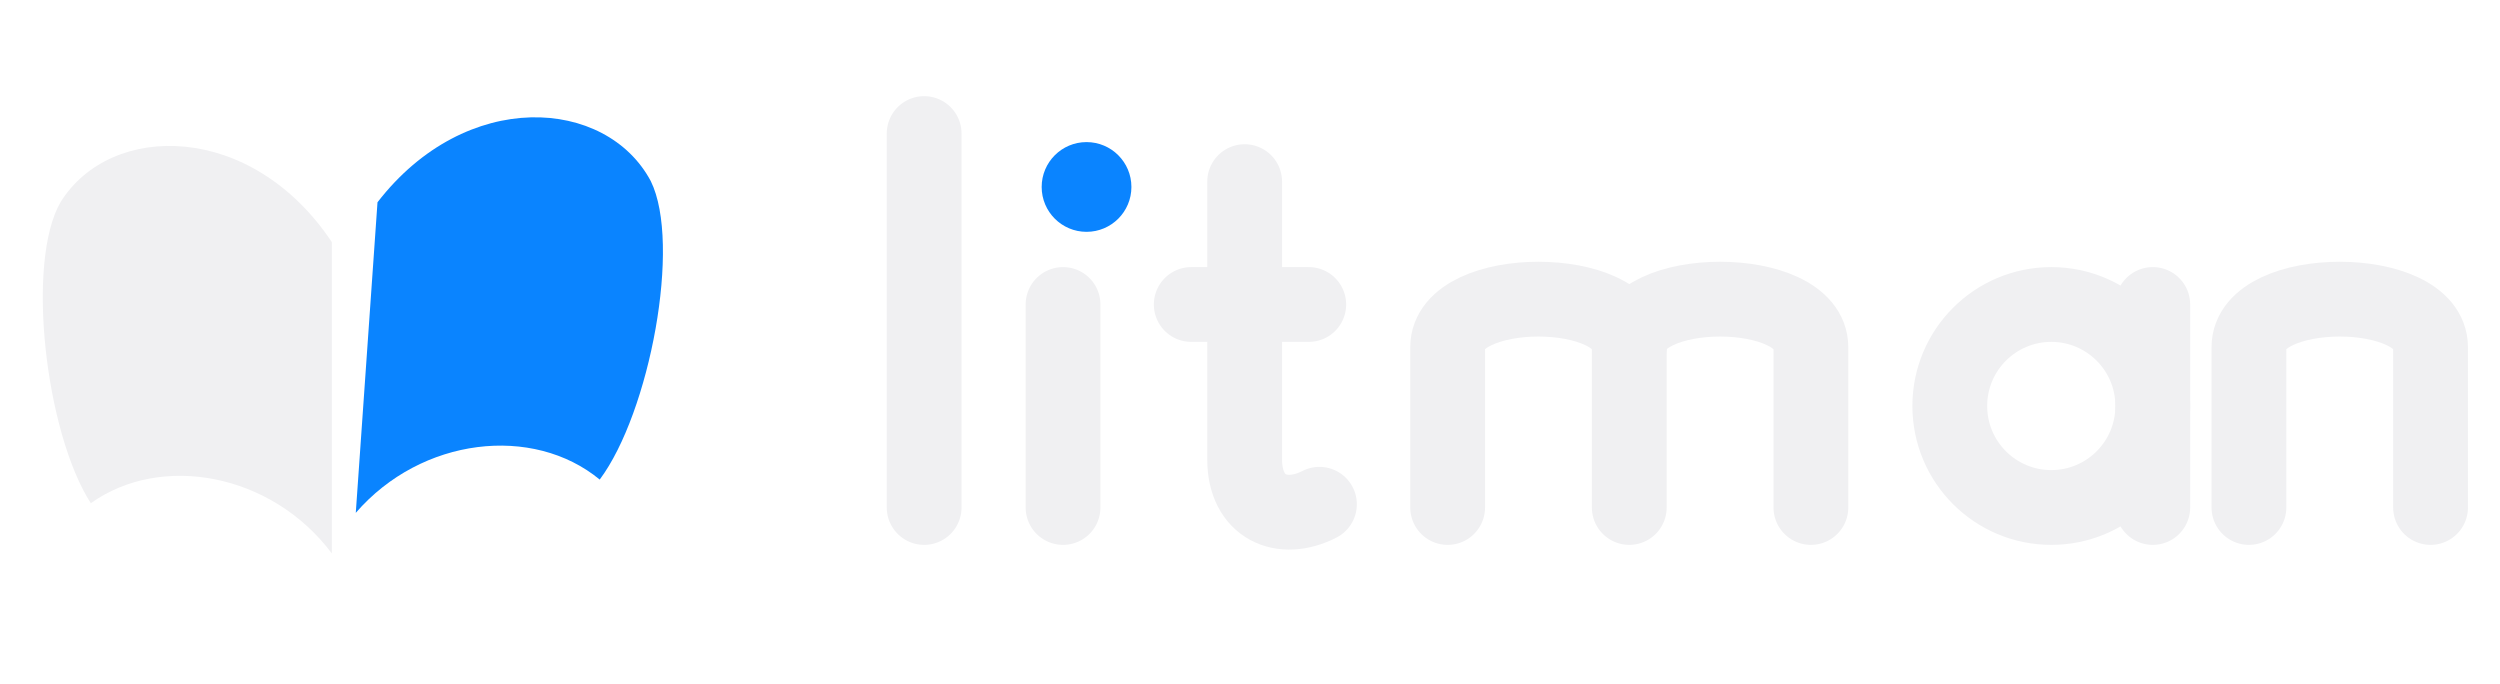
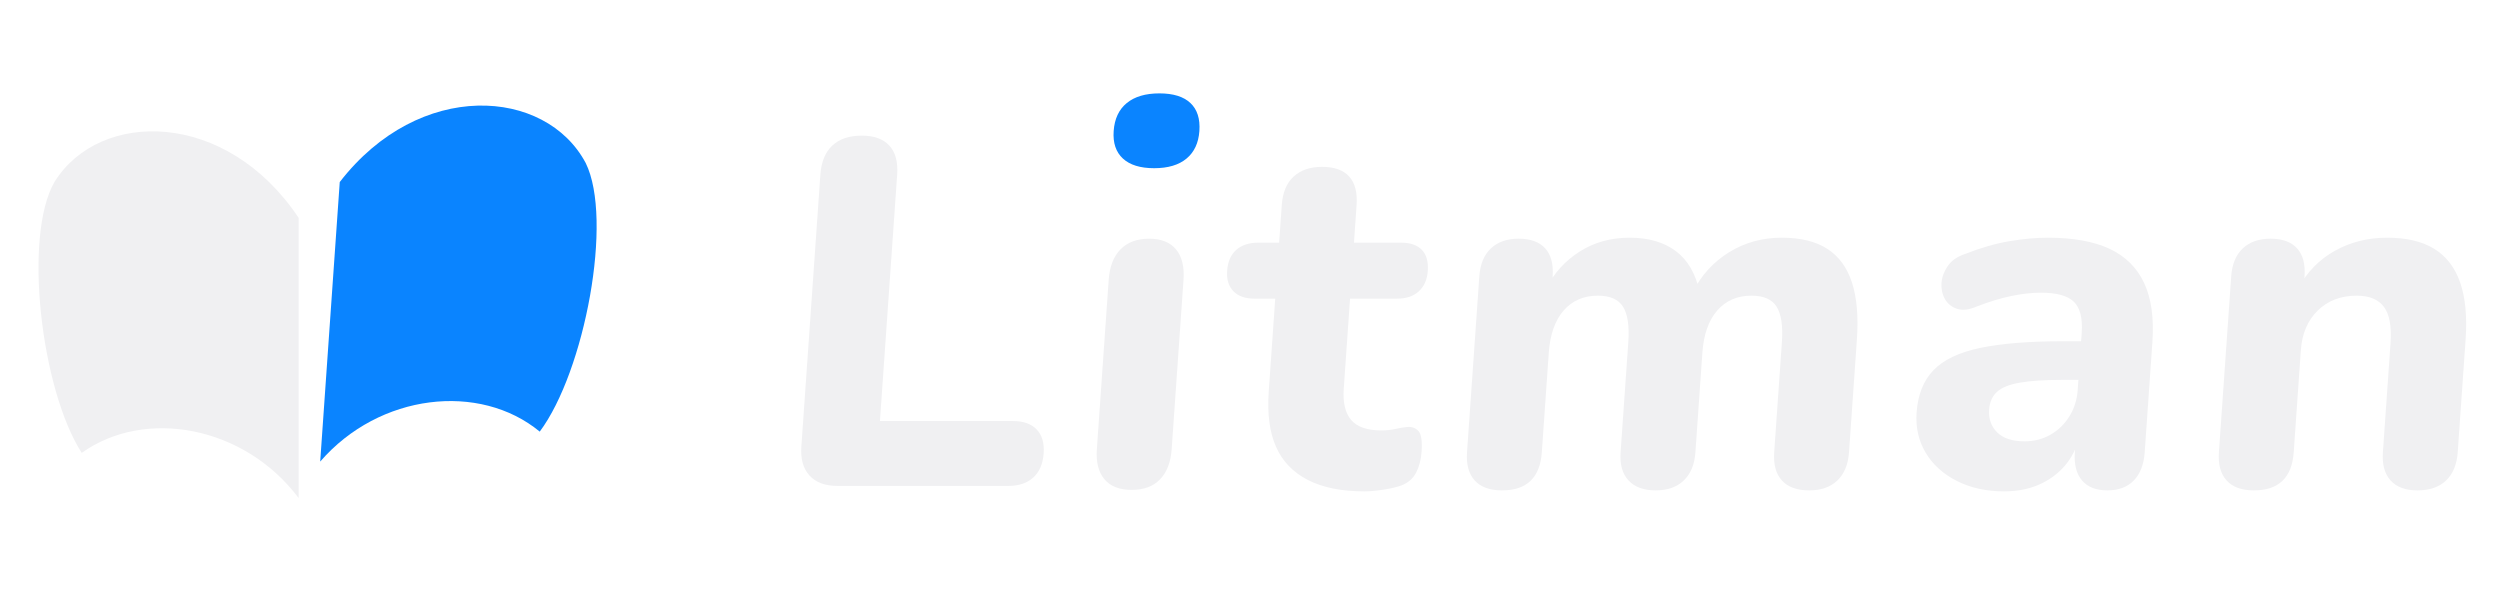
- <svg xmlns="http://www.w3.org/2000/svg" width="234" height="64" viewBox="0 0 234 64">
+ <svg xmlns="http://www.w3.org/2000/svg" width="260" height="64" viewBox="0 0 260 64">
  <g transform="translate(32 33) scale(0.94) translate(-32 -32)">
    <path d="M32 21 C 24 9 10 9 5 17 C 1.5 23 3.5 40 8 47 C 15 42 26 44 32 52 Z" fill="#f0f0f2" transform="translate(-1 0)" />
    <path d="M32 21 C 40 9 54 9 59 17 C 62.5 23 60.5 40 56 47 C 49 42 38 44 32 52 Z" fill="#0a84ff" transform="translate(2.5 -4) rotate(4 32 36)" />
  </g>
-   <g transform="translate(80.5 0)">
-     <g fill="none" stroke="#f0f0f2" stroke-width="7" stroke-linecap="round" stroke-linejoin="round">
-       <path d="M6 12.5 V47.5" />
-       <path d="M19 28.5 V47.5" />
-       <path d="M36 17 V43 C36 47.5 39.5 49 43 47.2" />
-       <path d="M31 28.5 H42" />
-       <path d="M55 47.5 V32.5 C55 26.5 72 26.5 72 32.5 V47.5" />
-       <path d="M72 32.5 C72 26.5 89 26.5 89 32.5 V47.5" />
-       <circle cx="111.5" cy="38" r="9.5" />
-       <path d="M121 28.5 V47.5" />
-       <path d="M130 47.5 V32.5 C130 26.5 147 26.5 147 32.5 V47.5" />
+   <g transform="translate(63.115 -14.374) scale(0.342723)">
+     <g transform="matrix(1,0,-0.017514,1,3.34085,0)">
+       <path d="M70.035,189.396c-3.809,0 -6.685,-1.052 -8.63,-3.157c-1.944,-2.105 -2.819,-5.012 -2.625,-8.72l4.326,-82.541c0.205,-3.909 1.362,-6.866 3.472,-8.871c2.11,-2.005 5.069,-3.007 8.878,-3.007c3.709,0 6.513,1.002 8.412,3.007c1.9,2.005 2.747,4.961 2.542,8.871l-3.916,74.723l40.293,0c3.207,0 5.644,0.852 7.308,2.556c1.665,1.704 2.416,4.11 2.253,7.217c-0.168,3.207 -1.174,5.663 -3.017,7.367c-1.843,1.704 -4.369,2.556 -7.576,2.556l-51.72,0Z" fill="#f0f0f2" transform="translate(0.000 0)" />
+       <path d="M166.496,190.599c-3.709,0 -6.484,-1.077 -8.325,-3.232c-1.842,-2.155 -2.66,-5.187 -2.455,-9.096l2.695,-51.419c0.21,-4.009 1.349,-7.091 3.416,-9.246c2.067,-2.155 4.955,-3.232 8.664,-3.232c3.608,0 6.333,1.077 8.175,3.232c1.842,2.155 2.657,5.237 2.447,9.246l-2.695,51.419c-0.205,3.909 -1.316,6.941 -3.333,9.096c-2.017,2.155 -4.88,3.232 -8.589,3.232Z" fill="#f0f0f2" transform="translate(-7.250 0)" />
+       <path d="M171.137,79.341c-4.21,0 -7.391,-0.977 -9.544,-2.932c-2.153,-1.955 -3.135,-4.736 -2.946,-8.344c0.194,-3.709 1.47,-6.54 3.828,-8.495c2.358,-1.955 5.641,-2.932 9.851,-2.932c4.21,0 7.366,0.977 9.469,2.932c2.103,1.955 3.057,4.786 2.862,8.495c-0.189,3.608 -1.437,6.39 -3.745,8.344c-2.308,1.955 -5.566,2.932 -9.776,2.932Z" fill="#0a84ff" transform="translate(-6.770 13.64)" />
+       <path d="M244.352,191.05c-6.916,0 -12.644,-1.153 -17.184,-3.458c-4.54,-2.305 -7.822,-5.663 -9.846,-10.073c-2.024,-4.41 -2.86,-9.973 -2.508,-16.689l1.481,-28.265l-6.315,0c-2.806,0 -4.947,-0.752 -6.422,-2.255c-1.475,-1.503 -2.144,-3.558 -2.007,-6.164c0.147,-2.806 1.036,-4.936 2.665,-6.39c1.63,-1.453 3.848,-2.18 6.654,-2.18l6.315,0l0.599,-11.426c0.2,-3.809 1.353,-6.69 3.46,-8.645c2.107,-1.955 4.965,-2.932 8.573,-2.932c3.709,0 6.464,0.977 8.266,2.932c1.802,1.955 2.603,4.836 2.404,8.645l-0.599,11.426l14.283,0c2.806,0 4.923,0.727 6.351,2.18c1.427,1.453 2.067,3.583 1.92,6.39c-0.137,2.606 -0.996,4.661 -2.578,6.164c-1.582,1.503 -3.777,2.255 -6.583,2.255l-14.283,0l-1.434,27.363c-0.221,4.21 0.591,7.367 2.435,9.472c1.844,2.105 4.921,3.157 9.231,3.157c1.503,0 2.915,-0.15 4.233,-0.451c1.319,-0.301 2.532,-0.501 3.64,-0.601c1.409,-0.1 2.539,0.326 3.391,1.278c0.852,0.952 1.194,3.032 1.026,6.239c-0.126,2.406 -0.637,4.51 -1.534,6.315c-0.896,1.804 -2.368,3.107 -4.415,3.909c-1.329,0.501 -3.131,0.927 -5.404,1.278c-2.274,0.351 -4.212,0.526 -5.816,0.526Z" fill="#f0f0f2" transform="translate(-14.500 0)" />
+       <path d="M293.381,190.749c-3.709,0 -6.488,-1.002 -8.337,-3.007c-1.849,-2.005 -2.677,-4.861 -2.483,-8.57l2.797,-53.374c0.194,-3.709 1.32,-6.54 3.377,-8.495c2.057,-1.955 4.839,-2.932 8.348,-2.932c3.608,0 6.314,0.977 8.115,2.932c1.802,1.955 2.606,4.786 2.411,8.495l-0.504,9.622l-1.339,-6.014c2.246,-4.611 5.548,-8.319 9.905,-11.126c4.357,-2.806 9.392,-4.21 15.105,-4.21c5.713,0 10.403,1.353 14.07,4.059c3.667,2.706 6.155,6.866 7.465,12.479l-2.105,0c2.473,-5.112 6.067,-9.146 10.783,-12.103c4.716,-2.957 10.03,-4.435 15.944,-4.435c5.713,0 10.34,1.128 13.88,3.383c3.54,2.255 6.093,5.663 7.658,10.224c1.565,4.561 2.164,10.349 1.796,17.365l-1.789,34.129c-0.194,3.709 -1.321,6.565 -3.381,8.57c-2.06,2.005 -4.894,3.007 -8.502,3.007c-3.709,0 -6.488,-1.002 -8.337,-3.007c-1.849,-2.005 -2.677,-4.861 -2.483,-8.57l1.749,-33.377c0.257,-4.911 -0.332,-8.495 -1.767,-10.75c-1.435,-2.255 -4.007,-3.383 -7.716,-3.383c-4.31,-0 -7.747,1.503 -10.31,4.51c-2.563,3.007 -3.989,7.267 -4.278,12.78l-1.584,30.22c-0.194,3.709 -1.321,6.565 -3.381,8.57c-2.06,2.005 -4.894,3.007 -8.502,3.007c-3.608,0 -6.362,-1.002 -8.262,-3.007c-1.9,-2.005 -2.752,-4.861 -2.558,-8.57l1.749,-33.377c0.257,-4.911 -0.332,-8.495 -1.767,-10.75c-1.435,-2.255 -4.007,-3.383 -7.716,-3.383c-4.31,-0 -7.747,1.503 -10.31,4.51c-2.563,3.007 -3.989,7.267 -4.278,12.78l-1.584,30.22c-0.404,7.718 -4.365,11.577 -11.883,11.577Z" fill="#f0f0f2" transform="translate(-21.750 0)" />
+       <path d="M453.035,191.05c-5.413,0 -10.219,-1.052 -14.418,-3.157c-4.2,-2.105 -7.408,-4.961 -9.624,-8.57c-2.216,-3.608 -3.207,-7.668 -2.97,-12.178c0.284,-5.413 1.911,-9.697 4.883,-12.855c2.972,-3.157 7.651,-5.413 14.036,-6.766c6.386,-1.353 14.79,-2.03 25.214,-2.03l7.968,0l-0.615,11.727l-7.818,0c-5.112,0 -9.261,0.276 -12.447,0.827c-3.186,0.551 -5.49,1.478 -6.911,2.781c-1.421,1.303 -2.193,3.107 -2.313,5.413c-0.147,2.806 0.709,5.112 2.569,6.916c1.86,1.804 4.644,2.706 8.353,2.706c2.907,0 5.523,-0.677 7.849,-2.03c2.326,-1.353 4.202,-3.207 5.629,-5.563c1.426,-2.355 2.218,-5.037 2.376,-8.044l0.906,-17.29c0.231,-4.41 -0.607,-7.542 -2.514,-9.397c-1.907,-1.854 -5.267,-2.781 -10.078,-2.781c-2.706,0 -5.655,0.326 -8.847,0.977c-3.191,0.652 -6.731,1.729 -10.619,3.232c-2.258,1.002 -4.224,1.228 -5.899,0.677c-1.675,-0.551 -2.926,-1.554 -3.751,-3.007c-0.826,-1.453 -1.193,-3.057 -1.101,-4.811c0.092,-1.754 0.682,-3.458 1.771,-5.112c1.089,-1.654 2.807,-2.882 5.155,-3.684c4.811,-1.904 9.314,-3.207 13.511,-3.909c4.196,-0.702 8.049,-1.052 11.557,-1.052c7.718,0 13.998,1.128 18.842,3.383c4.843,2.255 8.396,5.713 10.657,10.374c2.262,4.661 3.201,10.65 2.817,17.967l-1.749,33.377c-0.194,3.709 -1.246,6.565 -3.155,8.57c-1.909,2.005 -4.568,3.007 -7.976,3.007c-3.408,0 -5.986,-1.002 -7.736,-3.007c-1.749,-2.005 -2.527,-4.861 -2.332,-8.57l0.292,-5.563l1.005,0.902c-0.78,3.408 -2.212,6.34 -4.295,8.795c-2.083,2.456 -4.664,4.36 -7.742,5.713c-3.078,1.353 -6.571,2.03 -10.48,2.03Z" fill="#f0f0f2" transform="translate(-29.000 0)" />
+       <path d="M536.043,190.749c-3.709,0 -6.488,-1.002 -8.337,-3.007c-1.849,-2.005 -2.677,-4.861 -2.483,-8.57l2.797,-53.374c0.194,-3.709 1.32,-6.54 3.377,-8.495c2.057,-1.955 4.839,-2.932 8.348,-2.932c3.608,0 6.314,0.977 8.115,2.932c1.802,1.955 2.606,4.786 2.411,8.495l-0.449,8.57l-1.394,-4.961c2.563,-4.911 6.194,-8.695 10.894,-11.351c4.7,-2.656 9.956,-3.984 15.77,-3.984c5.914,0 10.716,1.128 14.406,3.383c3.691,2.255 6.369,5.663 8.034,10.224c1.665,4.561 2.314,10.349 1.947,17.365l-1.789,34.129c-0.194,3.709 -1.321,6.565 -3.381,8.57c-2.06,2.005 -4.944,3.007 -8.652,3.007c-3.608,0 -6.337,-1.002 -8.187,-3.007c-1.849,-2.005 -2.677,-4.861 -2.483,-8.57l1.733,-33.077c0.268,-5.112 -0.466,-8.795 -2.202,-11.051c-1.736,-2.255 -4.509,-3.383 -8.317,-3.383c-4.811,-0 -8.724,1.503 -11.738,4.51c-3.014,3.007 -4.653,7.016 -4.915,12.028l-1.623,30.972c-0.404,7.718 -4.365,11.577 -11.883,11.577Z" fill="#f0f0f2" transform="translate(-36.250 0)" />
    </g>
-     <circle cx="21.2" cy="17.5" r="4.2" fill="#0a84ff" />
  </g>
</svg>
